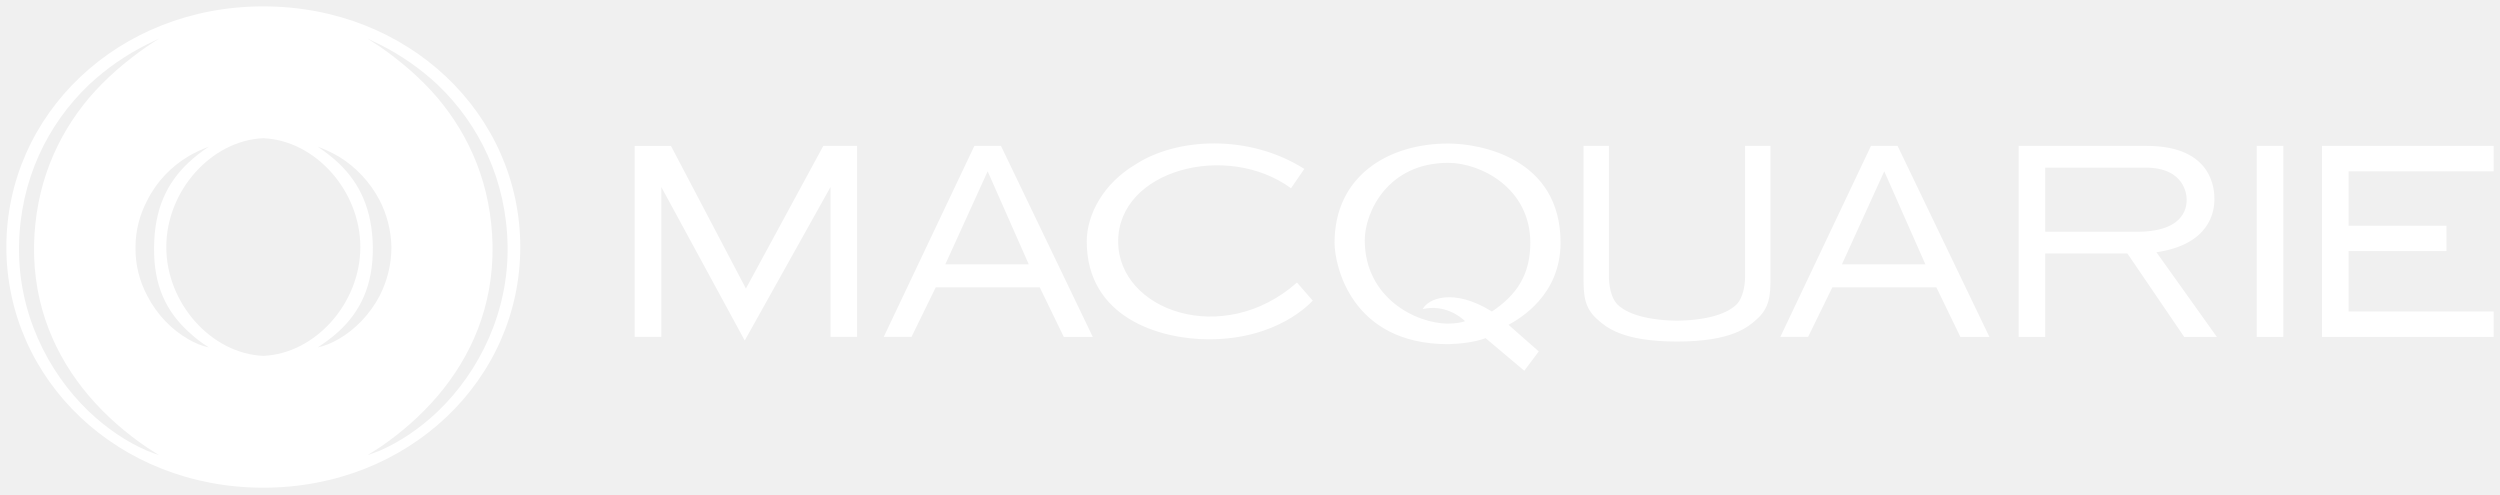
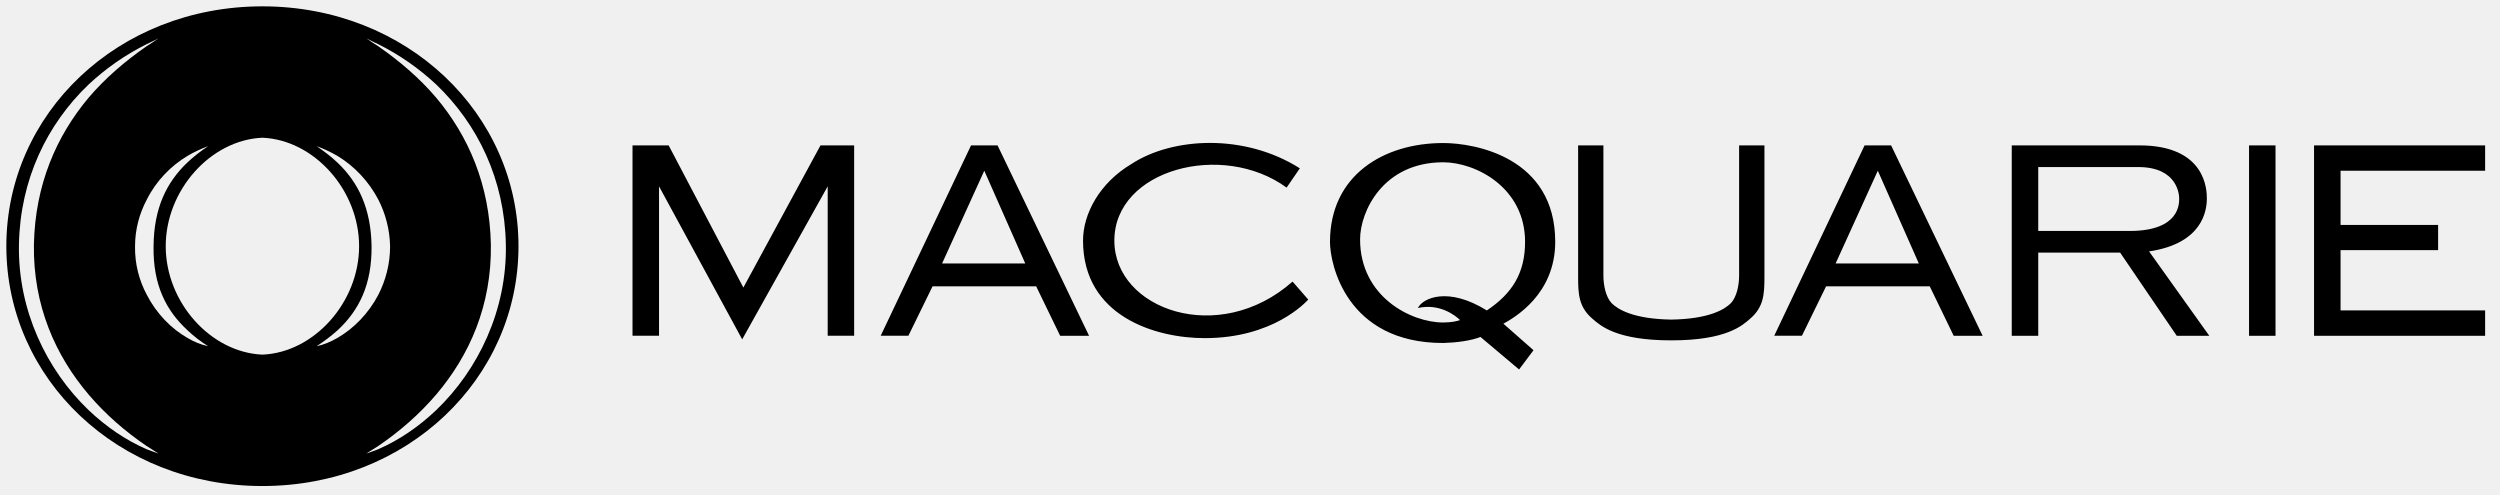
- <svg xmlns="http://www.w3.org/2000/svg" width="196.329" height="38.799" viewBox="0 0 51.945 10.265" version="1.1" id="svg4343">
-   <defs id="defs4337">
-     <clipPath id="clipPath4228" clipPathUnits="userSpaceOnUse">
-       <path id="path4226" d="m 406.417,756.85 h 170.078 v 42.52 H 406.417 Z" />
+ <svg xmlns="http://www.w3.org/2000/svg" width="197" height="39" viewBox="0 0 197 39" fill="none">
+   <g clip-path="url(#clip0_612_85)">
+     <mask id="mask0_612_85" style="mask-type:luminance" maskUnits="userSpaceOnUse" x="-15" y="-9" width="228" height="57">
+       <path d="M-14.504 47.747H212.267V-8.946H-14.504V47.747Z" fill="white" />
+     </mask>
+     <g mask="url(#mask0_612_85)">
+       <path d="M34.375 32.315C32.984 33.635 31.456 34.676 29.813 35.395C29.489 35.511 29.164 35.649 28.863 35.741C29.164 35.556 29.489 35.348 29.813 35.14C31.48 34.005 33.031 32.663 34.375 31.087C36.992 28.007 38.749 24.072 38.681 19.279C38.588 14.533 36.899 10.711 34.375 7.701C33.055 6.151 31.48 4.805 29.813 3.649C29.489 3.44 29.164 3.232 28.863 3.024C29.164 3.187 29.489 3.325 29.813 3.485C31.48 4.32 33.008 5.383 34.375 6.659C37.639 9.783 39.769 14.137 39.861 19.279C39.955 24.441 37.685 29.141 34.375 32.315ZM26.617 26.613C26.061 26.936 25.507 27.169 24.951 27.281C25.552 26.888 26.109 26.473 26.617 26.011C28.284 24.46 29.304 22.444 29.28 19.412C29.235 16.424 28.239 14.387 26.617 12.836C26.109 12.348 25.552 11.932 24.951 11.516C25.507 11.721 26.061 11.977 26.617 12.301C27.913 13.089 29.048 14.271 29.813 15.729C30.369 16.819 30.715 18.068 30.739 19.412C30.739 20.801 30.392 22.097 29.813 23.229C29.048 24.689 27.892 25.872 26.617 26.613ZM13.059 19.399C13.059 14.98 16.601 11.024 20.68 10.853C24.756 11.024 28.297 14.98 28.297 19.399C28.297 23.819 24.756 27.775 20.68 27.945C16.601 27.776 13.059 23.819 13.059 19.399ZM14.785 26.636C13.489 25.895 12.331 24.715 11.567 23.229C10.963 22.097 10.619 20.801 10.641 19.412C10.641 18.068 10.988 16.819 11.567 15.729C12.307 14.247 13.467 13.067 14.785 12.279C15.295 11.977 15.849 11.721 16.405 11.516C15.805 11.911 15.271 12.328 14.785 12.787C13.117 14.363 12.123 16.401 12.1 19.412C12.053 22.467 13.095 24.481 14.785 26.033C15.271 26.495 15.805 26.913 16.405 27.281C15.849 27.169 15.295 26.936 14.785 26.636ZM11.544 35.395C9.897 34.676 8.371 33.635 6.98 32.315C3.668 29.141 1.4 24.441 1.493 19.279C1.585 14.137 3.716 9.783 6.98 6.659C8.347 5.383 9.875 4.32 11.544 3.485C11.865 3.325 12.191 3.187 12.492 3.024C12.191 3.232 11.865 3.44 11.544 3.649C9.875 4.805 8.3 6.151 6.98 7.701C4.457 10.711 2.767 14.533 2.672 19.279C2.604 24.072 4.365 28.007 6.98 31.087C8.324 32.663 9.875 34.005 11.544 35.14C11.865 35.348 12.191 35.556 12.492 35.741C12.191 35.649 11.865 35.511 11.544 35.395ZM20.677 0.5C9.272 0.5 0.5 8.961 0.5 19.399C0.5 29.836 9.272 38.299 20.677 38.299C32.083 38.299 40.857 29.836 40.857 19.399C40.857 8.961 32.085 0.5 20.677 0.5Z" fill="black" />
+       <path fill-rule="evenodd" clip-rule="evenodd" d="M184.436 19.671V24.459H195.828V26.459H182.347V11.456H195.828V13.452H184.436V17.724H192.123V19.713H184.436V19.671ZM113.722 12.788C108.984 12.788 107.175 16.664 107.175 18.864C107.175 23.383 111.192 25.413 113.726 25.413C114.419 25.404 114.78 25.313 115.052 25.223C114.679 24.848 113.418 23.884 111.73 24.272C112.115 23.48 114.11 22.565 117.162 24.463C119.156 23.133 120.176 21.521 120.176 19.056C120.176 14.771 116.279 12.788 113.722 12.788ZM113.726 11.271C116.238 11.271 122.552 12.403 122.552 19.056C122.552 23.205 119.324 25.033 118.468 25.508L120.84 27.597L119.703 29.115L116.663 26.553C115.887 26.856 114.748 27.001 113.722 27.028C106.074 27.028 104.803 20.785 104.803 19.067C104.803 13.809 109.032 11.271 113.726 11.271ZM177.224 11.456H179.311V26.459H177.224V11.556V11.456ZM87.811 18.96C87.811 24.391 96.046 27.327 101.854 22.188L103.091 23.609C102.899 23.799 100.351 26.645 94.931 26.645C91.049 26.645 85.343 24.927 85.343 18.96C85.343 16.852 86.639 14.415 89.175 12.911C92.404 10.809 98.069 10.5 102.427 13.264L101.384 14.783C96.349 11.103 87.811 13.341 87.811 18.96ZM65.222 14.684L58.484 26.741L51.932 14.684V26.456H49.842V11.459H52.691L58.577 22.66L64.655 11.456H67.307V26.456H65.222V14.684ZM77.562 13.452L80.79 20.759H74.237L77.562 13.452ZM76.519 11.456H78.607L85.818 26.459H83.54L81.651 22.564H73.484L71.582 26.456H69.4L76.519 11.456ZM147.972 13.452L151.203 20.759H144.648L147.972 13.452ZM146.93 11.456H149.019L156.231 26.459H153.951L152.064 22.564H143.895L141.992 26.456H139.811L146.93 11.456ZM168.584 11.456C173.827 11.456 173.9 14.971 173.9 15.636C173.9 16.591 173.572 19.185 169.347 19.811L174.092 26.459H171.527L167.066 19.905H160.614V26.459H158.526V11.456H168.584ZM167.923 18.199C171.78 18.16 171.719 16.017 171.719 15.636C171.719 15.352 171.6 13.164 168.492 13.164H167.923H160.614V18.199H167.923ZM131.695 25.184C134.684 25.136 135.915 24.379 136.404 23.879C136.86 23.383 137.042 22.467 137.042 21.709V11.456H139.038V21.807C139.038 23.168 138.988 24.199 137.899 25.125C137.287 25.653 136.046 26.821 131.695 26.821C127.346 26.821 126.106 25.653 125.494 25.125C124.403 24.199 124.356 23.168 124.356 21.807V11.456H126.348V21.709C126.348 22.467 126.531 23.383 126.986 23.879C127.476 24.379 128.707 25.136 131.695 25.184Z" fill="black" />
+     </g>
+   </g>
+   <defs>
+     <clipPath id="clip0_612_85">
+       <rect width="196.329" height="38.799" fill="white" />
    </clipPath>
  </defs>
-   <g id="layer1" transform="translate(-97.37988,-254.6933)">
-     <g id="g4222" transform="matrix(0.3527778,0,0,-0.3527778,-49.83248,534.3262)" style="fill:#FFFFFF">
-       <g id="g4224" clip-path="url(#clipPath4228)" style="fill:#FFFFFF">
-         <g id="g4230" transform="translate(443.0759,768.4241)" style="fill:#FFFFFF">
-           <path d="m 0,0 c -1.043,-0.99 -2.189,-1.771 -3.421,-2.31 -0.243,-0.087 -0.487,-0.191 -0.713,-0.26 0.226,0.139 0.47,0.295 0.713,0.451 1.25,0.851 2.413,1.858 3.421,3.04 1.963,2.31 3.281,5.261 3.23,8.856 -0.07,3.559 -1.337,6.426 -3.23,8.683 -0.99,1.163 -2.171,2.172 -3.421,3.039 -0.243,0.157 -0.487,0.313 -0.713,0.469 0.226,-0.122 0.47,-0.226 0.713,-0.346 C -2.171,20.996 -1.025,20.199 0,19.242 2.448,16.899 4.046,13.633 4.115,9.777 4.185,5.905 2.483,2.38 0,0 m -5.818,4.276 c -0.417,-0.242 -0.833,-0.417 -1.25,-0.501 0.451,0.295 0.869,0.606 1.25,0.953 1.25,1.163 2.015,2.675 1.997,4.949 -0.034,2.241 -0.781,3.769 -1.997,4.932 -0.381,0.366 -0.799,0.678 -1.25,0.99 0.417,-0.154 0.833,-0.346 1.25,-0.589 0.972,-0.591 1.823,-1.477 2.397,-2.571 0.417,-0.817 0.676,-1.754 0.694,-2.762 0,-1.042 -0.26,-2.014 -0.694,-2.863 C -3.995,5.719 -4.862,4.832 -5.818,4.276 m -10.169,5.411 c 0,3.314 2.657,6.281 5.716,6.409 3.057,-0.128 5.713,-3.095 5.713,-6.409 0,-3.315 -2.656,-6.282 -5.713,-6.41 -3.059,0.127 -5.716,3.095 -5.716,6.41 m 1.295,-5.428 c -0.972,0.556 -1.841,1.441 -2.414,2.555 -0.453,0.849 -0.711,1.821 -0.694,2.863 0,1.008 0.26,1.945 0.694,2.762 0.555,1.112 1.425,1.997 2.414,2.588 0.382,0.226 0.798,0.418 1.215,0.572 -0.45,-0.296 -0.851,-0.609 -1.215,-0.953 -1.251,-1.182 -1.997,-2.711 -2.014,-4.969 -0.035,-2.291 0.746,-3.802 2.014,-4.966 0.364,-0.346 0.765,-0.66 1.215,-0.936 -0.417,0.084 -0.833,0.259 -1.215,0.484 m -2.431,-6.569 c -1.235,0.539 -2.38,1.32 -3.423,2.31 -2.484,2.38 -4.185,5.905 -4.115,9.777 0.069,3.856 1.667,7.122 4.115,9.465 1.025,0.957 2.171,1.754 3.423,2.38 0.241,0.12 0.485,0.224 0.711,0.346 -0.226,-0.156 -0.47,-0.312 -0.711,-0.469 -1.252,-0.867 -2.433,-1.876 -3.423,-3.039 -1.892,-2.257 -3.16,-5.124 -3.231,-8.683 -0.051,-3.595 1.27,-6.546 3.231,-8.856 1.008,-1.182 2.171,-2.189 3.423,-3.04 0.241,-0.156 0.485,-0.312 0.711,-0.451 -0.226,0.069 -0.47,0.173 -0.711,0.26 m 6.85,26.171 c -8.554,0 -15.133,-6.346 -15.133,-14.174 0,-7.828 6.579,-14.175 15.133,-14.175 8.554,0 15.135,6.347 15.135,14.175 0,7.828 -6.579,14.174 -15.135,14.174" style="fill:#FFFFFF;fill-opacity:1;fill-rule:nonzero;stroke:none" id="path4232" />
-         </g>
-         <g id="g4234" transform="translate(555.6224,777.9073)" style="fill:#FFFFFF">
-           <path d="m 0,0 v -3.591 h 8.544 v -1.5 H -1.567 V 6.161 H 8.544 V 4.664 H 0 V 1.46 H 5.765 V -0.032 H 0 Z m -53.036,5.162 c -3.553,0 -4.91,-2.907 -4.91,-4.557 0,-3.389 3.013,-4.912 4.913,-4.912 0.52,0.007 0.791,0.075 0.995,0.143 -0.28,0.281 -1.226,1.004 -2.492,0.713 0.289,0.594 1.785,1.28 4.074,-0.143 1.496,0.997 2.261,2.206 2.261,4.055 0,3.214 -2.923,4.701 -4.841,4.701 m 0.003,1.138 c 1.884,0 6.62,-0.849 6.62,-5.839 0,-3.112 -2.421,-4.483 -3.063,-4.839 l 1.779,-1.567 -0.853,-1.138 -2.28,1.921 c -0.582,-0.227 -1.436,-0.336 -2.206,-0.356 -5.736,0 -6.689,4.682 -6.689,5.971 0,3.943 3.172,5.847 6.692,5.847 M -5.409,6.161 h 1.565 V -5.091 H -5.409 V 6.086 Z m -67.06,-5.628 c 0,-4.073 6.176,-6.275 10.532,-2.421 l 0.928,-1.066 c -0.144,-0.142 -2.055,-2.277 -6.12,-2.277 -2.912,0 -7.191,1.289 -7.191,5.764 0,1.581 0.972,3.409 2.874,4.537 2.422,1.576 6.67,1.808 9.939,-0.265 l -0.782,-1.139 c -3.777,2.76 -10.18,1.081 -10.18,-3.133 m -16.942,3.207 -5.053,-9.043 -4.914,9.043 v -8.829 h -1.568 V 6.159 h 2.137 l 4.414,-8.401 4.559,8.403 h 1.989 v -11.25 h -1.564 z m 9.255,0.924 2.421,-5.48 h -4.915 z m -0.782,1.497 h 1.566 l 5.408,-11.252 h -1.708 l -1.417,2.921 h -6.125 l -1.427,-2.919 h -1.636 z m 53.59,-1.497 2.423,-5.48 h -4.916 z m -0.782,1.497 h 1.567 l 5.409,-11.252 h -1.71 l -1.415,2.921 h -6.127 l -1.427,-2.919 h -1.636 z m 16.241,0 c 3.932,0 3.987,-2.636 3.987,-3.135 0,-0.716 -0.246,-2.662 -3.415,-3.131 l 3.559,-4.986 h -1.924 l -3.346,4.915 h -4.839 v -4.915 h -1.566 V 6.161 Z m -0.496,-5.057 c 2.893,0.029 2.847,1.636 2.847,1.922 0,0.213 -0.089,1.854 -2.42,1.854 h -0.427 -5.482 V 1.104 Z m -27.171,-5.239 c 2.242,0.036 3.165,0.604 3.532,0.979 0.342,0.372 0.478,1.059 0.478,1.627 v 7.69 h 1.497 v -7.763 c 0,-1.021 -0.037,-1.794 -0.854,-2.489 -0.459,-0.396 -1.39,-1.272 -4.653,-1.272 -3.262,0 -4.192,0.876 -4.651,1.272 -0.818,0.695 -0.853,1.468 -0.853,2.489 v 7.763 h 1.494 v -7.69 c 0,-0.568 0.137,-1.255 0.478,-1.627 0.368,-0.375 1.291,-0.943 3.532,-0.979" style="fill:#FFFFFF;fill-opacity:1;fill-rule:evenodd;stroke:none" id="path4236" />
-         </g>
-       </g>
-     </g>
-   </g>
</svg>
